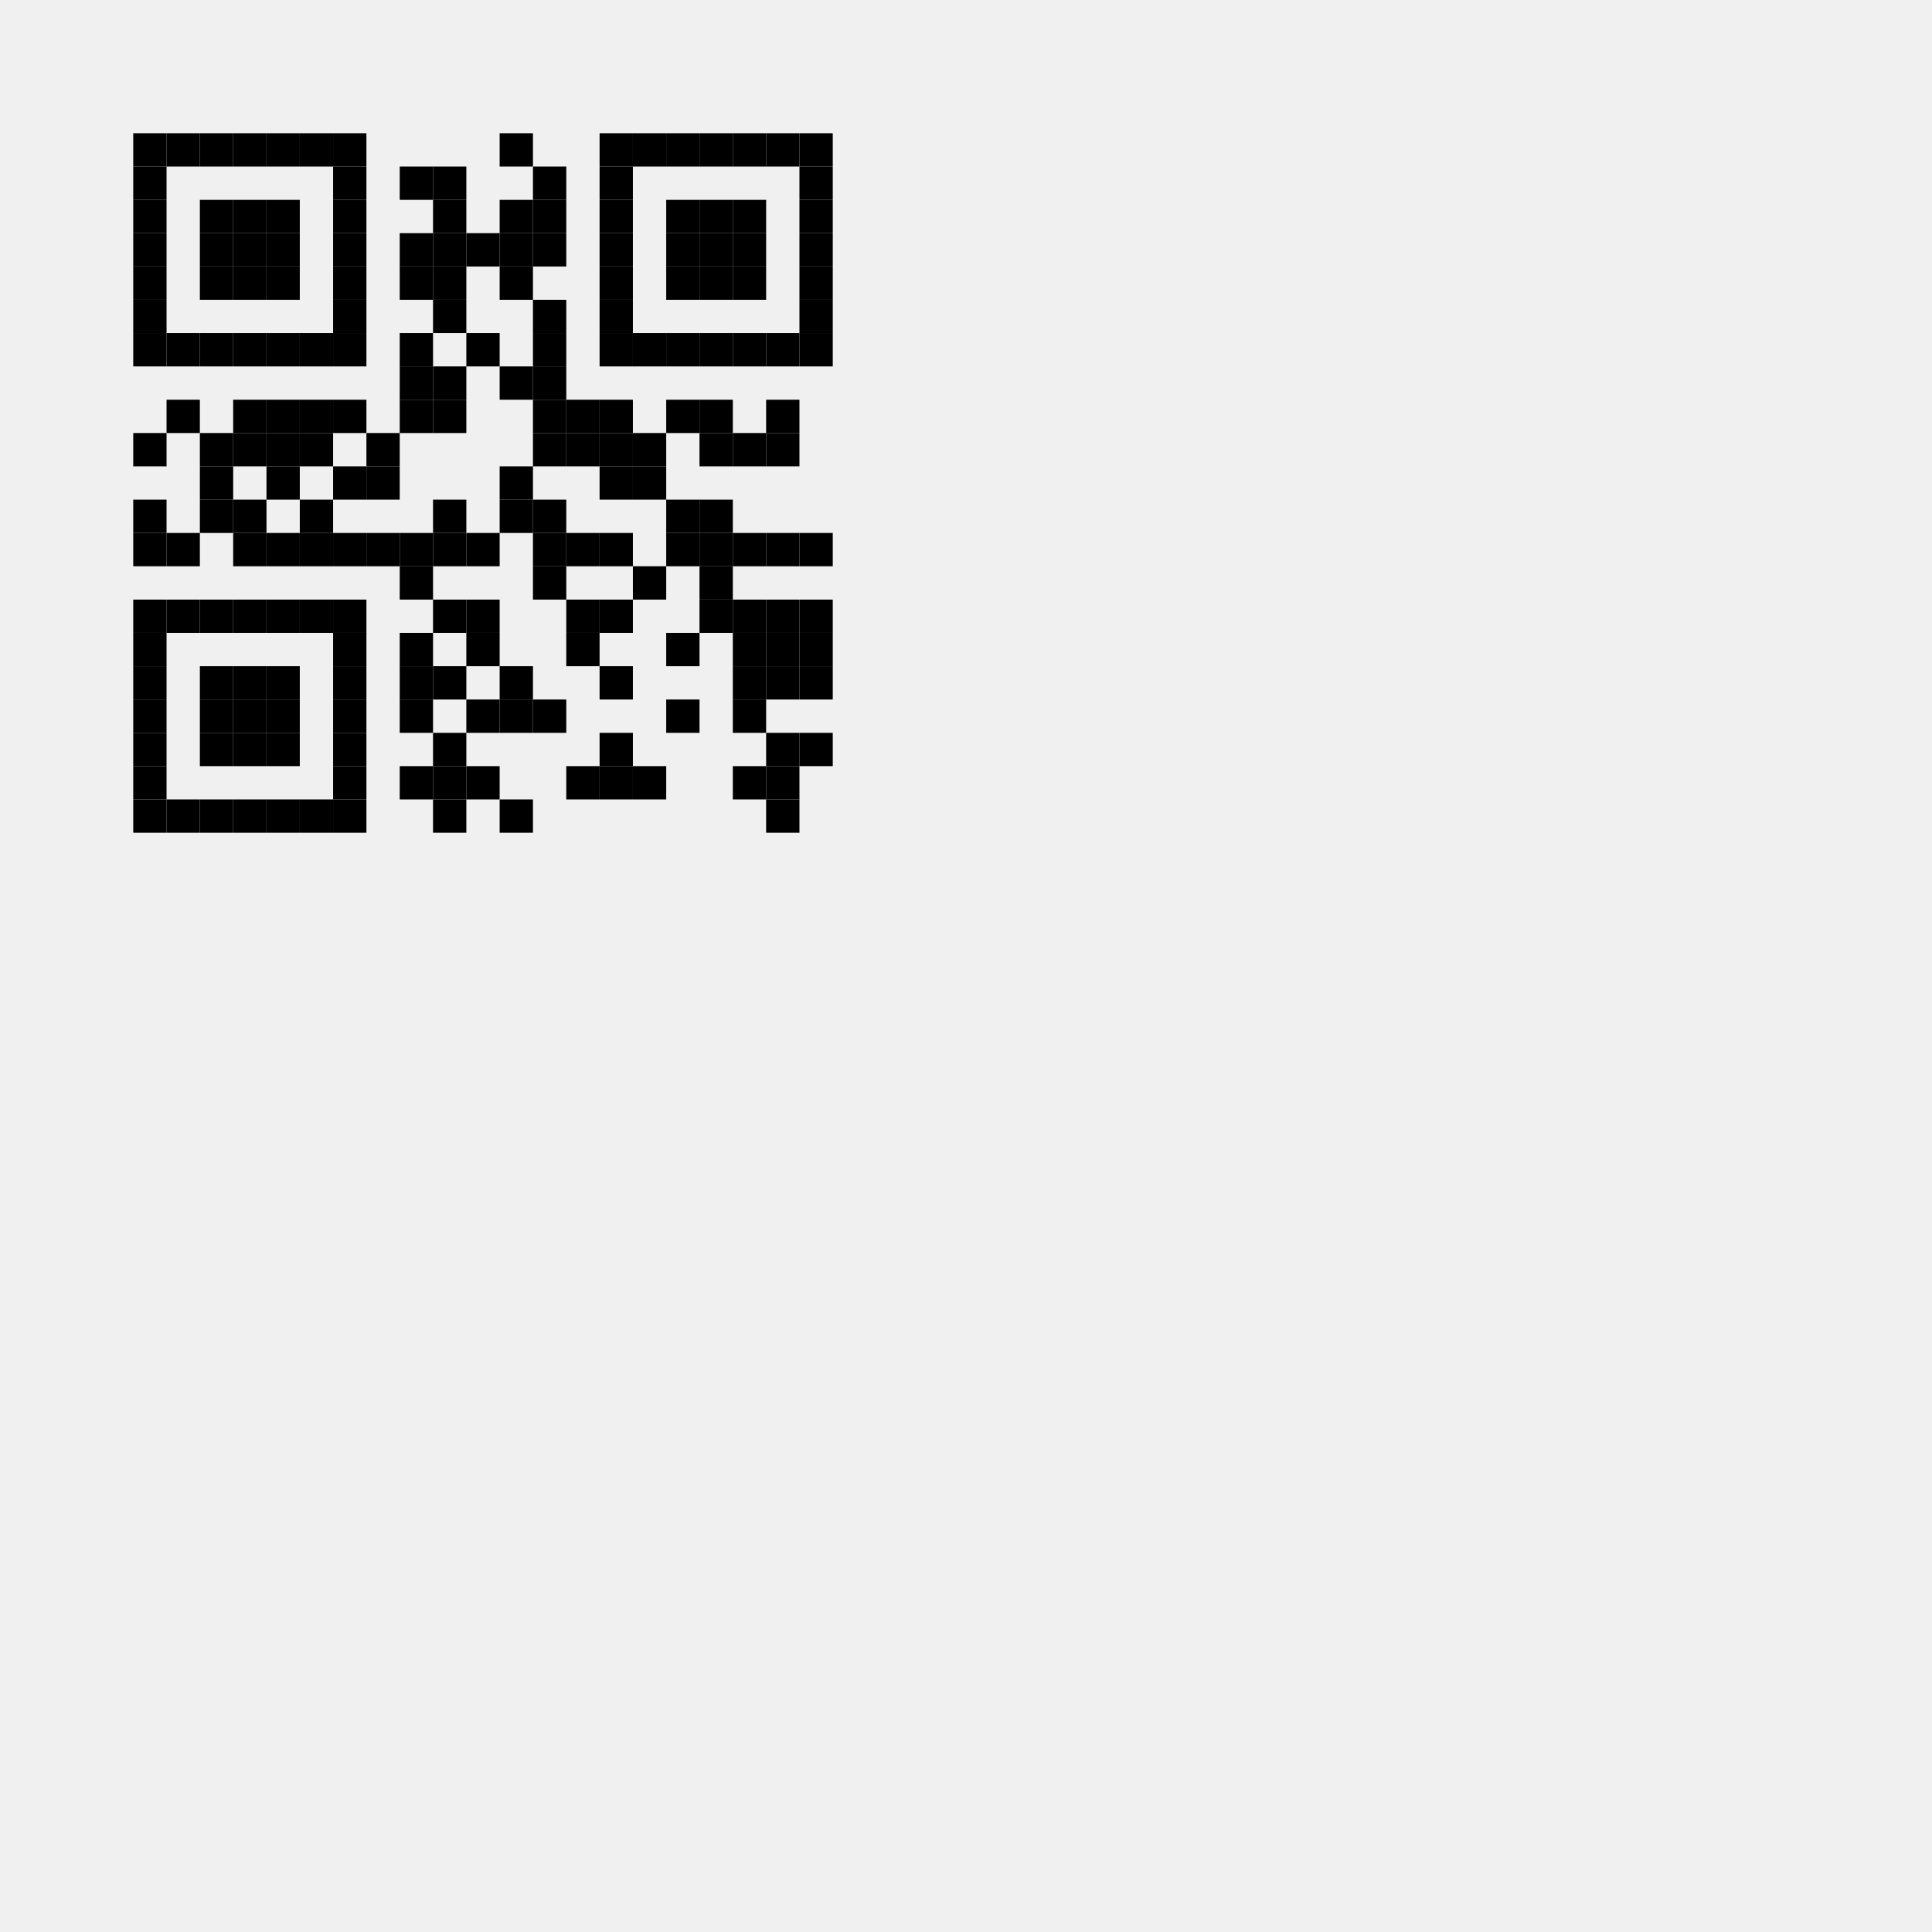
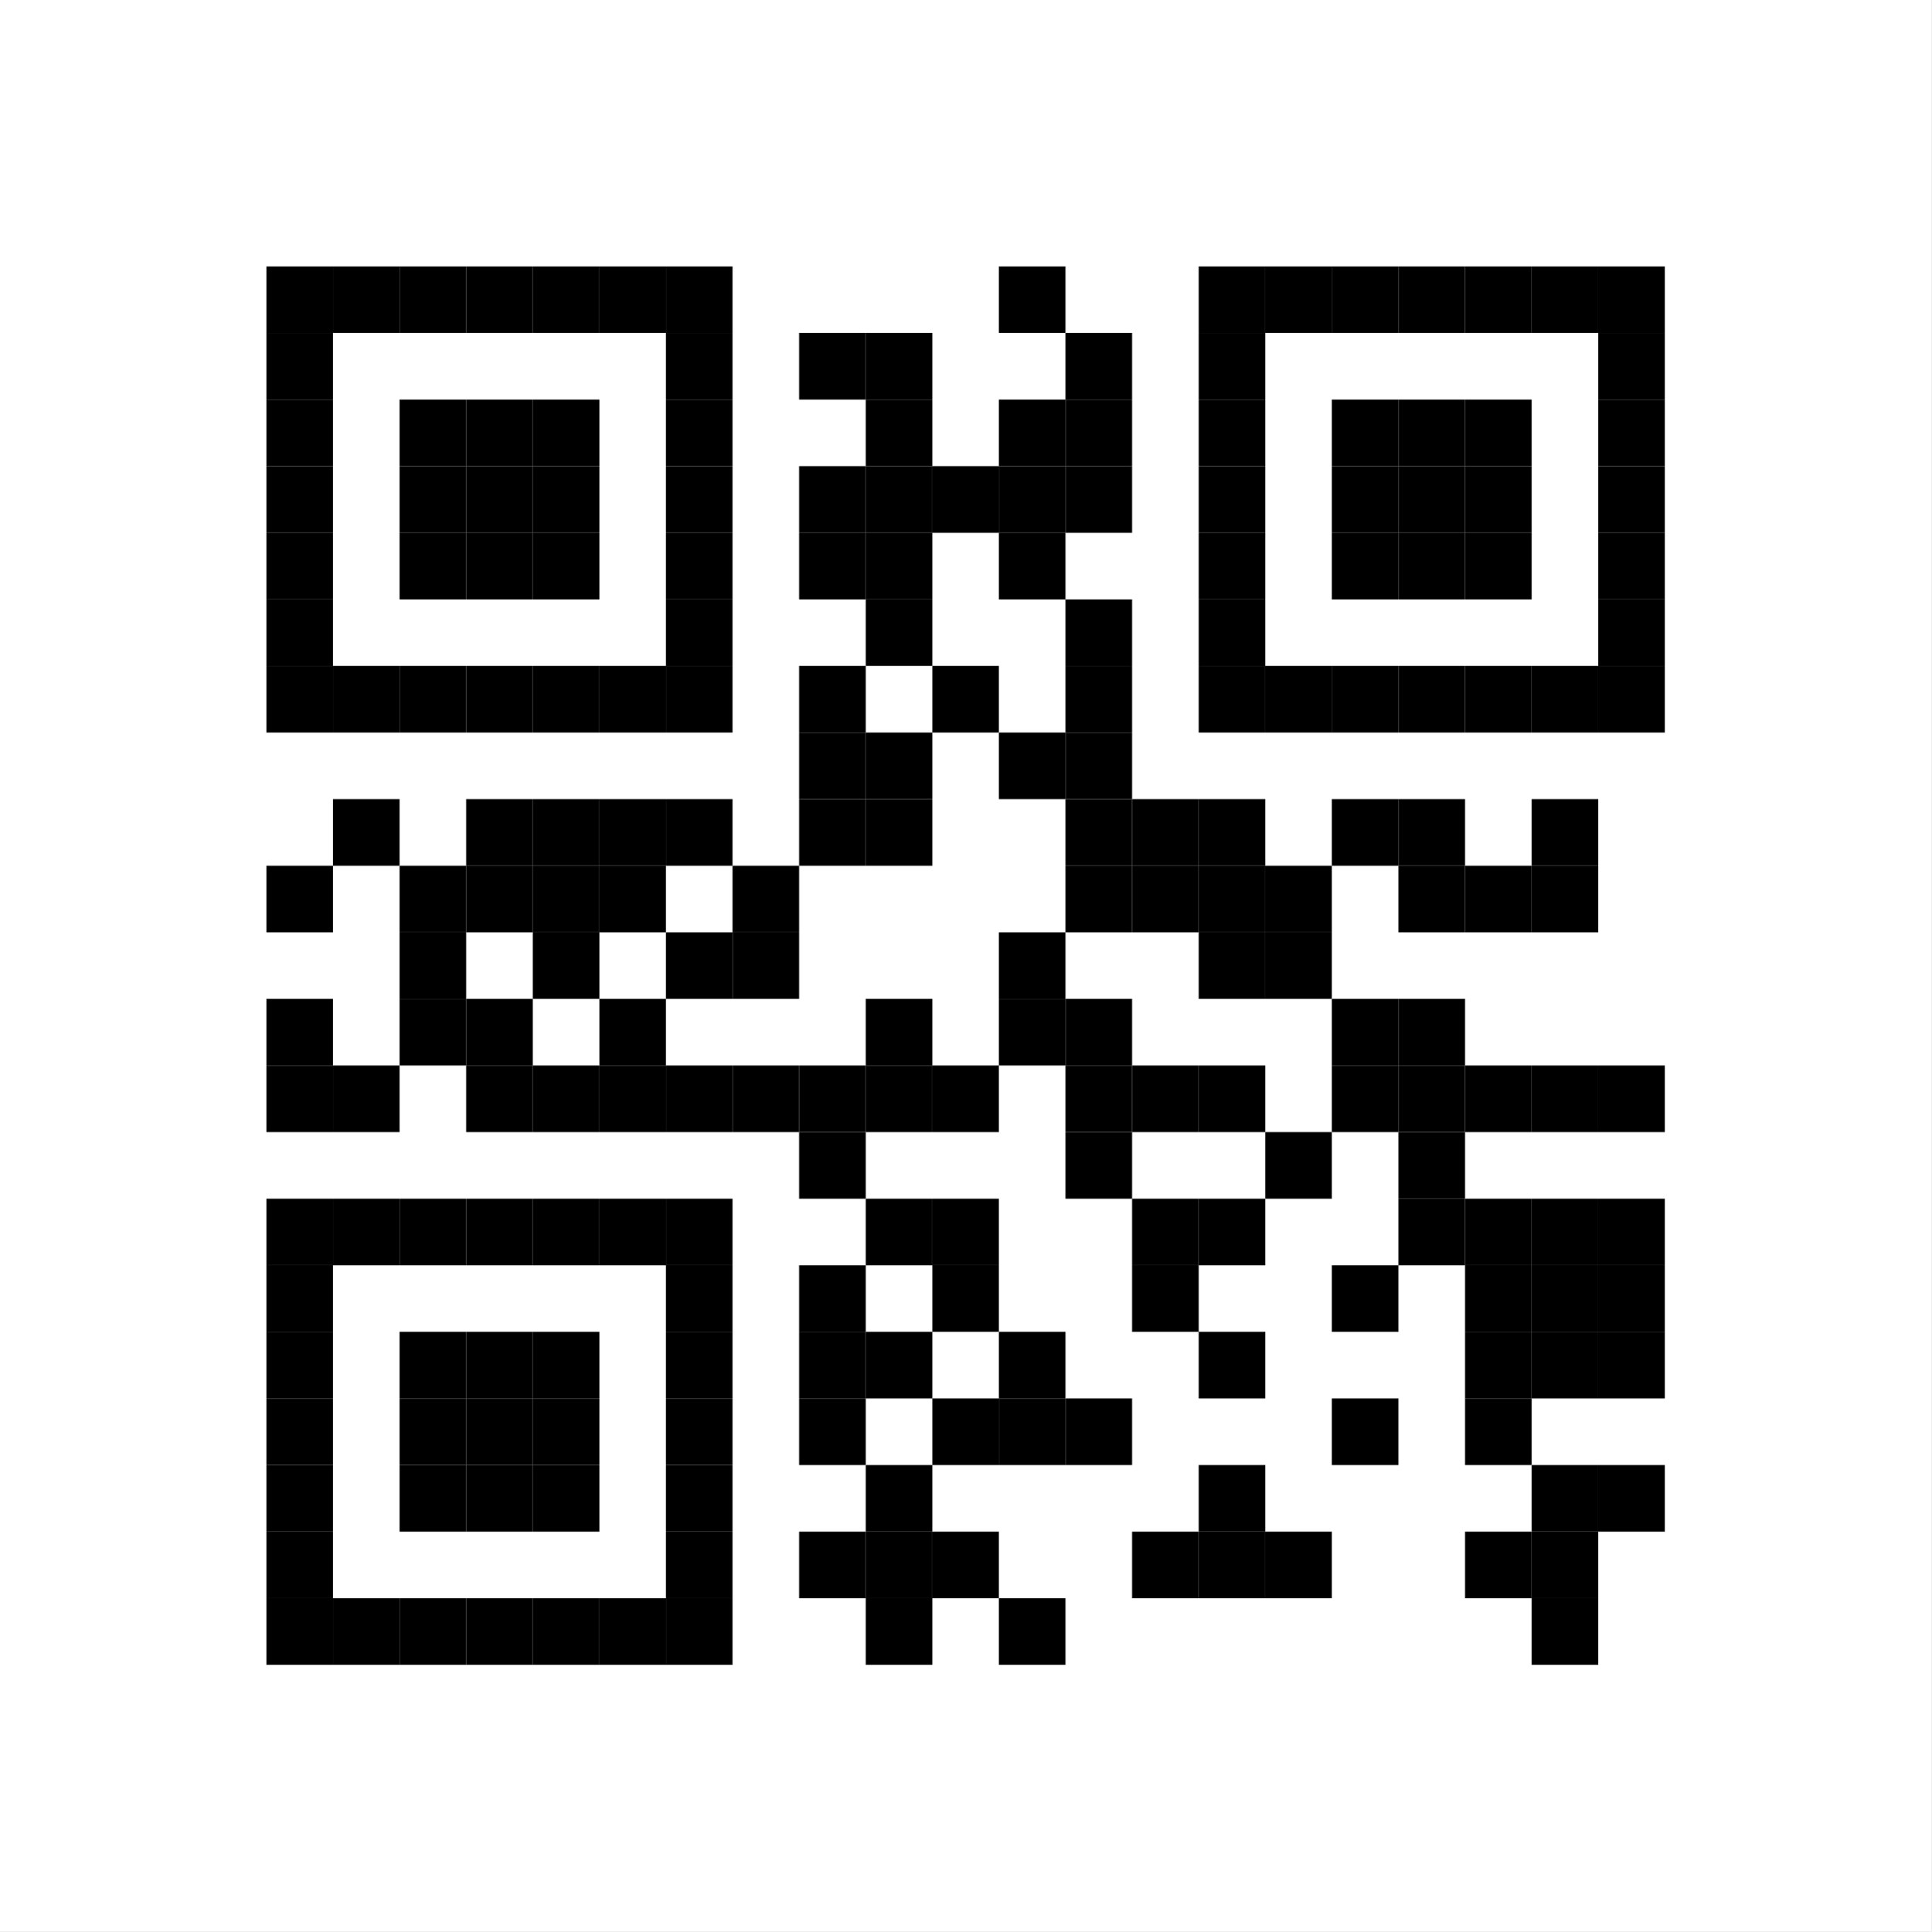
- <svg xmlns="http://www.w3.org/2000/svg" viewBox="0 0 58 58">
-   <rect height="1" width="1" x="4" y="4" />
-   <rect height="1" width="1" x="5" y="4" />
-   <rect height="1" width="1" x="6" y="4" />
-   <rect height="1" width="1" x="7" y="4" />
-   <rect height="1" width="1" x="8" y="4" />
-   <rect height="1" width="1" x="9" y="4" />
-   <rect height="1" width="1" x="10" y="4" />
-   <rect height="1" width="1" x="15" y="4" />
-   <rect height="1" width="1" x="18" y="4" />
-   <rect height="1" width="1" x="19" y="4" />
-   <rect height="1" width="1" x="20" y="4" />
-   <rect height="1" width="1" x="21" y="4" />
-   <rect height="1" width="1" x="22" y="4" />
-   <rect height="1" width="1" x="23" y="4" />
-   <rect height="1" width="1" x="24" y="4" />
-   <rect height="1" width="1" x="4" y="5" />
-   <rect height="1" width="1" x="10" y="5" />
-   <rect height="1" width="1" x="12" y="5" />
-   <rect height="1" width="1" x="13" y="5" />
-   <rect height="1" width="1" x="16" y="5" />
-   <rect height="1" width="1" x="18" y="5" />
-   <rect height="1" width="1" x="24" y="5" />
-   <rect height="1" width="1" x="4" y="6" />
-   <rect height="1" width="1" x="6" y="6" />
-   <rect height="1" width="1" x="7" y="6" />
-   <rect height="1" width="1" x="8" y="6" />
-   <rect height="1" width="1" x="10" y="6" />
-   <rect height="1" width="1" x="13" y="6" />
-   <rect height="1" width="1" x="15" y="6" />
-   <rect height="1" width="1" x="16" y="6" />
-   <rect height="1" width="1" x="18" y="6" />
-   <rect height="1" width="1" x="20" y="6" />
-   <rect height="1" width="1" x="21" y="6" />
-   <rect height="1" width="1" x="22" y="6" />
-   <rect height="1" width="1" x="24" y="6" />
-   <rect height="1" width="1" x="4" y="7" />
-   <rect height="1" width="1" x="6" y="7" />
-   <rect height="1" width="1" x="7" y="7" />
-   <rect height="1" width="1" x="8" y="7" />
-   <rect height="1" width="1" x="10" y="7" />
-   <rect height="1" width="1" x="12" y="7" />
-   <rect height="1" width="1" x="13" y="7" />
-   <rect height="1" width="1" x="14" y="7" />
-   <rect height="1" width="1" x="15" y="7" />
-   <rect height="1" width="1" x="16" y="7" />
-   <rect height="1" width="1" x="18" y="7" />
-   <rect height="1" width="1" x="20" y="7" />
-   <rect height="1" width="1" x="21" y="7" />
-   <rect height="1" width="1" x="22" y="7" />
-   <rect height="1" width="1" x="24" y="7" />
-   <rect height="1" width="1" x="4" y="8" />
-   <rect height="1" width="1" x="6" y="8" />
-   <rect height="1" width="1" x="7" y="8" />
-   <rect height="1" width="1" x="8" y="8" />
-   <rect height="1" width="1" x="10" y="8" />
-   <rect height="1" width="1" x="12" y="8" />
-   <rect height="1" width="1" x="13" y="8" />
-   <rect height="1" width="1" x="15" y="8" />
-   <rect height="1" width="1" x="18" y="8" />
-   <rect height="1" width="1" x="20" y="8" />
-   <rect height="1" width="1" x="21" y="8" />
-   <rect height="1" width="1" x="22" y="8" />
-   <rect height="1" width="1" x="24" y="8" />
-   <rect height="1" width="1" x="4" y="9" />
-   <rect height="1" width="1" x="10" y="9" />
-   <rect height="1" width="1" x="13" y="9" />
-   <rect height="1" width="1" x="16" y="9" />
-   <rect height="1" width="1" x="18" y="9" />
-   <rect height="1" width="1" x="24" y="9" />
-   <rect height="1" width="1" x="4" y="10" />
-   <rect height="1" width="1" x="5" y="10" />
-   <rect height="1" width="1" x="6" y="10" />
-   <rect height="1" width="1" x="7" y="10" />
-   <rect height="1" width="1" x="8" y="10" />
-   <rect height="1" width="1" x="9" y="10" />
-   <rect height="1" width="1" x="10" y="10" />
-   <rect height="1" width="1" x="12" y="10" />
-   <rect height="1" width="1" x="14" y="10" />
-   <rect height="1" width="1" x="16" y="10" />
-   <rect height="1" width="1" x="18" y="10" />
-   <rect height="1" width="1" x="19" y="10" />
-   <rect height="1" width="1" x="20" y="10" />
-   <rect height="1" width="1" x="21" y="10" />
-   <rect height="1" width="1" x="22" y="10" />
-   <rect height="1" width="1" x="23" y="10" />
-   <rect height="1" width="1" x="24" y="10" />
-   <rect height="1" width="1" x="12" y="11" />
-   <rect height="1" width="1" x="13" y="11" />
-   <rect height="1" width="1" x="15" y="11" />
-   <rect height="1" width="1" x="16" y="11" />
-   <rect height="1" width="1" x="5" y="12" />
-   <rect height="1" width="1" x="7" y="12" />
-   <rect height="1" width="1" x="8" y="12" />
-   <rect height="1" width="1" x="9" y="12" />
-   <rect height="1" width="1" x="10" y="12" />
-   <rect height="1" width="1" x="12" y="12" />
-   <rect height="1" width="1" x="13" y="12" />
-   <rect height="1" width="1" x="16" y="12" />
-   <rect height="1" width="1" x="17" y="12" />
-   <rect height="1" width="1" x="18" y="12" />
-   <rect height="1" width="1" x="20" y="12" />
-   <rect height="1" width="1" x="21" y="12" />
-   <rect height="1" width="1" x="23" y="12" />
-   <rect height="1" width="1" x="4" y="13" />
-   <rect height="1" width="1" x="6" y="13" />
-   <rect height="1" width="1" x="7" y="13" />
-   <rect height="1" width="1" x="8" y="13" />
-   <rect height="1" width="1" x="9" y="13" />
-   <rect height="1" width="1" x="11" y="13" />
-   <rect height="1" width="1" x="16" y="13" />
-   <rect height="1" width="1" x="17" y="13" />
-   <rect height="1" width="1" x="18" y="13" />
-   <rect height="1" width="1" x="19" y="13" />
-   <rect height="1" width="1" x="21" y="13" />
-   <rect height="1" width="1" x="22" y="13" />
-   <rect height="1" width="1" x="23" y="13" />
-   <rect height="1" width="1" x="6" y="14" />
-   <rect height="1" width="1" x="8" y="14" />
-   <rect height="1" width="1" x="10" y="14" />
-   <rect height="1" width="1" x="11" y="14" />
-   <rect height="1" width="1" x="15" y="14" />
-   <rect height="1" width="1" x="18" y="14" />
-   <rect height="1" width="1" x="19" y="14" />
-   <rect height="1" width="1" x="4" y="15" />
-   <rect height="1" width="1" x="6" y="15" />
-   <rect height="1" width="1" x="7" y="15" />
-   <rect height="1" width="1" x="9" y="15" />
-   <rect height="1" width="1" x="13" y="15" />
-   <rect height="1" width="1" x="15" y="15" />
-   <rect height="1" width="1" x="16" y="15" />
-   <rect height="1" width="1" x="20" y="15" />
-   <rect height="1" width="1" x="21" y="15" />
-   <rect height="1" width="1" x="4" y="16" />
-   <rect height="1" width="1" x="5" y="16" />
-   <rect height="1" width="1" x="7" y="16" />
-   <rect height="1" width="1" x="8" y="16" />
-   <rect height="1" width="1" x="9" y="16" />
-   <rect height="1" width="1" x="10" y="16" />
-   <rect height="1" width="1" x="11" y="16" />
-   <rect height="1" width="1" x="12" y="16" />
-   <rect height="1" width="1" x="13" y="16" />
-   <rect height="1" width="1" x="14" y="16" />
-   <rect height="1" width="1" x="16" y="16" />
-   <rect height="1" width="1" x="17" y="16" />
-   <rect height="1" width="1" x="18" y="16" />
-   <rect height="1" width="1" x="20" y="16" />
-   <rect height="1" width="1" x="21" y="16" />
-   <rect height="1" width="1" x="22" y="16" />
-   <rect height="1" width="1" x="23" y="16" />
-   <rect height="1" width="1" x="24" y="16" />
-   <rect height="1" width="1" x="12" y="17" />
-   <rect height="1" width="1" x="16" y="17" />
-   <rect height="1" width="1" x="19" y="17" />
-   <rect height="1" width="1" x="21" y="17" />
-   <rect height="1" width="1" x="4" y="18" />
-   <rect height="1" width="1" x="5" y="18" />
-   <rect height="1" width="1" x="6" y="18" />
-   <rect height="1" width="1" x="7" y="18" />
-   <rect height="1" width="1" x="8" y="18" />
-   <rect height="1" width="1" x="9" y="18" />
-   <rect height="1" width="1" x="10" y="18" />
-   <rect height="1" width="1" x="13" y="18" />
-   <rect height="1" width="1" x="14" y="18" />
-   <rect height="1" width="1" x="17" y="18" />
-   <rect height="1" width="1" x="18" y="18" />
-   <rect height="1" width="1" x="21" y="18" />
-   <rect height="1" width="1" x="22" y="18" />
-   <rect height="1" width="1" x="23" y="18" />
-   <rect height="1" width="1" x="24" y="18" />
-   <rect height="1" width="1" x="4" y="19" />
-   <rect height="1" width="1" x="10" y="19" />
-   <rect height="1" width="1" x="12" y="19" />
-   <rect height="1" width="1" x="14" y="19" />
-   <rect height="1" width="1" x="17" y="19" />
-   <rect height="1" width="1" x="20" y="19" />
-   <rect height="1" width="1" x="22" y="19" />
-   <rect height="1" width="1" x="23" y="19" />
-   <rect height="1" width="1" x="24" y="19" />
-   <rect height="1" width="1" x="4" y="20" />
-   <rect height="1" width="1" x="6" y="20" />
-   <rect height="1" width="1" x="7" y="20" />
-   <rect height="1" width="1" x="8" y="20" />
-   <rect height="1" width="1" x="10" y="20" />
-   <rect height="1" width="1" x="12" y="20" />
-   <rect height="1" width="1" x="13" y="20" />
-   <rect height="1" width="1" x="15" y="20" />
-   <rect height="1" width="1" x="18" y="20" />
-   <rect height="1" width="1" x="22" y="20" />
-   <rect height="1" width="1" x="23" y="20" />
-   <rect height="1" width="1" x="24" y="20" />
-   <rect height="1" width="1" x="4" y="21" />
-   <rect height="1" width="1" x="6" y="21" />
-   <rect height="1" width="1" x="7" y="21" />
-   <rect height="1" width="1" x="8" y="21" />
-   <rect height="1" width="1" x="10" y="21" />
-   <rect height="1" width="1" x="12" y="21" />
-   <rect height="1" width="1" x="14" y="21" />
-   <rect height="1" width="1" x="15" y="21" />
-   <rect height="1" width="1" x="16" y="21" />
-   <rect height="1" width="1" x="20" y="21" />
-   <rect height="1" width="1" x="22" y="21" />
-   <rect height="1" width="1" x="4" y="22" />
-   <rect height="1" width="1" x="6" y="22" />
-   <rect height="1" width="1" x="7" y="22" />
-   <rect height="1" width="1" x="8" y="22" />
-   <rect height="1" width="1" x="10" y="22" />
-   <rect height="1" width="1" x="13" y="22" />
-   <rect height="1" width="1" x="18" y="22" />
-   <rect height="1" width="1" x="23" y="22" />
-   <rect height="1" width="1" x="24" y="22" />
-   <rect height="1" width="1" x="4" y="23" />
-   <rect height="1" width="1" x="10" y="23" />
-   <rect height="1" width="1" x="12" y="23" />
-   <rect height="1" width="1" x="13" y="23" />
-   <rect height="1" width="1" x="14" y="23" />
-   <rect height="1" width="1" x="17" y="23" />
-   <rect height="1" width="1" x="18" y="23" />
-   <rect height="1" width="1" x="19" y="23" />
-   <rect height="1" width="1" x="22" y="23" />
-   <rect height="1" width="1" x="23" y="23" />
-   <rect height="1" width="1" x="4" y="24" />
-   <rect height="1" width="1" x="5" y="24" />
-   <rect height="1" width="1" x="6" y="24" />
-   <rect height="1" width="1" x="7" y="24" />
-   <rect height="1" width="1" x="8" y="24" />
-   <rect height="1" width="1" x="9" y="24" />
-   <rect height="1" width="1" x="10" y="24" />
-   <rect height="1" width="1" x="13" y="24" />
-   <rect height="1" width="1" x="15" y="24" />
-   <rect height="1" width="1" x="23" y="24" />
+ <svg xmlns="http://www.w3.org/2000/svg" viewBox="0 0 290 290">
+   <rect fill="white" height="290" width="290" x="0" y="0" />
+   <rect fill="black" height="10" stroke="0.5" width="10" x="40" y="40" />
+   <rect fill="black" height="10" stroke="0.5" width="10" x="50" y="40" />
+   <rect fill="black" height="10" stroke="0.5" width="10" x="60" y="40" />
+   <rect fill="black" height="10" stroke="0.5" width="10" x="70" y="40" />
+   <rect fill="black" height="10" stroke="0.5" width="10" x="80" y="40" />
+   <rect fill="black" height="10" stroke="0.5" width="10" x="90" y="40" />
+   <rect fill="black" height="10" stroke="0.5" width="10" x="100" y="40" />
+   <rect fill="black" height="10" stroke="0.5" width="10" x="150" y="40" />
+   <rect fill="black" height="10" stroke="0.5" width="10" x="180" y="40" />
+   <rect fill="black" height="10" stroke="0.5" width="10" x="190" y="40" />
+   <rect fill="black" height="10" stroke="0.5" width="10" x="200" y="40" />
+   <rect fill="black" height="10" stroke="0.5" width="10" x="210" y="40" />
+   <rect fill="black" height="10" stroke="0.5" width="10" x="220" y="40" />
+   <rect fill="black" height="10" stroke="0.5" width="10" x="230" y="40" />
+   <rect fill="black" height="10" stroke="0.5" width="10" x="240" y="40" />
+   <rect fill="black" height="10" stroke="0.5" width="10" x="40" y="50" />
+   <rect fill="black" height="10" stroke="0.5" width="10" x="100" y="50" />
+   <rect fill="black" height="10" stroke="0.5" width="10" x="120" y="50" />
+   <rect fill="black" height="10" stroke="0.5" width="10" x="130" y="50" />
+   <rect fill="black" height="10" stroke="0.5" width="10" x="160" y="50" />
+   <rect fill="black" height="10" stroke="0.5" width="10" x="180" y="50" />
+   <rect fill="black" height="10" stroke="0.5" width="10" x="240" y="50" />
+   <rect fill="black" height="10" stroke="0.5" width="10" x="40" y="60" />
+   <rect fill="black" height="10" stroke="0.5" width="10" x="60" y="60" />
+   <rect fill="black" height="10" stroke="0.5" width="10" x="70" y="60" />
+   <rect fill="black" height="10" stroke="0.5" width="10" x="80" y="60" />
+   <rect fill="black" height="10" stroke="0.5" width="10" x="100" y="60" />
+   <rect fill="black" height="10" stroke="0.5" width="10" x="130" y="60" />
+   <rect fill="black" height="10" stroke="0.5" width="10" x="150" y="60" />
+   <rect fill="black" height="10" stroke="0.5" width="10" x="160" y="60" />
+   <rect fill="black" height="10" stroke="0.5" width="10" x="180" y="60" />
+   <rect fill="black" height="10" stroke="0.5" width="10" x="200" y="60" />
+   <rect fill="black" height="10" stroke="0.5" width="10" x="210" y="60" />
+   <rect fill="black" height="10" stroke="0.5" width="10" x="220" y="60" />
+   <rect fill="black" height="10" stroke="0.5" width="10" x="240" y="60" />
+   <rect fill="black" height="10" stroke="0.5" width="10" x="40" y="70" />
+   <rect fill="black" height="10" stroke="0.5" width="10" x="60" y="70" />
+   <rect fill="black" height="10" stroke="0.5" width="10" x="70" y="70" />
+   <rect fill="black" height="10" stroke="0.5" width="10" x="80" y="70" />
+   <rect fill="black" height="10" stroke="0.5" width="10" x="100" y="70" />
+   <rect fill="black" height="10" stroke="0.5" width="10" x="120" y="70" />
+   <rect fill="black" height="10" stroke="0.5" width="10" x="130" y="70" />
+   <rect fill="black" height="10" stroke="0.5" width="10" x="140" y="70" />
+   <rect fill="black" height="10" stroke="0.5" width="10" x="150" y="70" />
+   <rect fill="black" height="10" stroke="0.5" width="10" x="160" y="70" />
+   <rect fill="black" height="10" stroke="0.5" width="10" x="180" y="70" />
+   <rect fill="black" height="10" stroke="0.5" width="10" x="200" y="70" />
+   <rect fill="black" height="10" stroke="0.5" width="10" x="210" y="70" />
+   <rect fill="black" height="10" stroke="0.5" width="10" x="220" y="70" />
+   <rect fill="black" height="10" stroke="0.5" width="10" x="240" y="70" />
+   <rect fill="black" height="10" stroke="0.5" width="10" x="40" y="80" />
+   <rect fill="black" height="10" stroke="0.5" width="10" x="60" y="80" />
+   <rect fill="black" height="10" stroke="0.5" width="10" x="70" y="80" />
+   <rect fill="black" height="10" stroke="0.5" width="10" x="80" y="80" />
+   <rect fill="black" height="10" stroke="0.5" width="10" x="100" y="80" />
+   <rect fill="black" height="10" stroke="0.5" width="10" x="120" y="80" />
+   <rect fill="black" height="10" stroke="0.5" width="10" x="130" y="80" />
+   <rect fill="black" height="10" stroke="0.5" width="10" x="150" y="80" />
+   <rect fill="black" height="10" stroke="0.5" width="10" x="180" y="80" />
+   <rect fill="black" height="10" stroke="0.5" width="10" x="200" y="80" />
+   <rect fill="black" height="10" stroke="0.5" width="10" x="210" y="80" />
+   <rect fill="black" height="10" stroke="0.5" width="10" x="220" y="80" />
+   <rect fill="black" height="10" stroke="0.5" width="10" x="240" y="80" />
+   <rect fill="black" height="10" stroke="0.5" width="10" x="40" y="90" />
+   <rect fill="black" height="10" stroke="0.5" width="10" x="100" y="90" />
+   <rect fill="black" height="10" stroke="0.5" width="10" x="130" y="90" />
+   <rect fill="black" height="10" stroke="0.5" width="10" x="160" y="90" />
+   <rect fill="black" height="10" stroke="0.5" width="10" x="180" y="90" />
+   <rect fill="black" height="10" stroke="0.5" width="10" x="240" y="90" />
+   <rect fill="black" height="10" stroke="0.5" width="10" x="40" y="100" />
+   <rect fill="black" height="10" stroke="0.5" width="10" x="50" y="100" />
+   <rect fill="black" height="10" stroke="0.5" width="10" x="60" y="100" />
+   <rect fill="black" height="10" stroke="0.5" width="10" x="70" y="100" />
+   <rect fill="black" height="10" stroke="0.5" width="10" x="80" y="100" />
+   <rect fill="black" height="10" stroke="0.5" width="10" x="90" y="100" />
+   <rect fill="black" height="10" stroke="0.5" width="10" x="100" y="100" />
+   <rect fill="black" height="10" stroke="0.5" width="10" x="120" y="100" />
+   <rect fill="black" height="10" stroke="0.5" width="10" x="140" y="100" />
+   <rect fill="black" height="10" stroke="0.5" width="10" x="160" y="100" />
+   <rect fill="black" height="10" stroke="0.5" width="10" x="180" y="100" />
+   <rect fill="black" height="10" stroke="0.5" width="10" x="190" y="100" />
+   <rect fill="black" height="10" stroke="0.5" width="10" x="200" y="100" />
+   <rect fill="black" height="10" stroke="0.5" width="10" x="210" y="100" />
+   <rect fill="black" height="10" stroke="0.5" width="10" x="220" y="100" />
+   <rect fill="black" height="10" stroke="0.5" width="10" x="230" y="100" />
+   <rect fill="black" height="10" stroke="0.5" width="10" x="240" y="100" />
+   <rect fill="black" height="10" stroke="0.5" width="10" x="120" y="110" />
+   <rect fill="black" height="10" stroke="0.5" width="10" x="130" y="110" />
+   <rect fill="black" height="10" stroke="0.5" width="10" x="150" y="110" />
+   <rect fill="black" height="10" stroke="0.5" width="10" x="160" y="110" />
+   <rect fill="black" height="10" stroke="0.5" width="10" x="50" y="120" />
+   <rect fill="black" height="10" stroke="0.5" width="10" x="70" y="120" />
+   <rect fill="black" height="10" stroke="0.5" width="10" x="80" y="120" />
+   <rect fill="black" height="10" stroke="0.5" width="10" x="90" y="120" />
+   <rect fill="black" height="10" stroke="0.5" width="10" x="100" y="120" />
+   <rect fill="black" height="10" stroke="0.5" width="10" x="120" y="120" />
+   <rect fill="black" height="10" stroke="0.5" width="10" x="130" y="120" />
+   <rect fill="black" height="10" stroke="0.5" width="10" x="160" y="120" />
+   <rect fill="black" height="10" stroke="0.5" width="10" x="170" y="120" />
+   <rect fill="black" height="10" stroke="0.5" width="10" x="180" y="120" />
+   <rect fill="black" height="10" stroke="0.5" width="10" x="200" y="120" />
+   <rect fill="black" height="10" stroke="0.5" width="10" x="210" y="120" />
+   <rect fill="black" height="10" stroke="0.5" width="10" x="230" y="120" />
+   <rect fill="black" height="10" stroke="0.5" width="10" x="40" y="130" />
+   <rect fill="black" height="10" stroke="0.5" width="10" x="60" y="130" />
+   <rect fill="black" height="10" stroke="0.5" width="10" x="70" y="130" />
+   <rect fill="black" height="10" stroke="0.5" width="10" x="80" y="130" />
+   <rect fill="black" height="10" stroke="0.5" width="10" x="90" y="130" />
+   <rect fill="black" height="10" stroke="0.5" width="10" x="110" y="130" />
+   <rect fill="black" height="10" stroke="0.5" width="10" x="160" y="130" />
+   <rect fill="black" height="10" stroke="0.5" width="10" x="170" y="130" />
+   <rect fill="black" height="10" stroke="0.5" width="10" x="180" y="130" />
+   <rect fill="black" height="10" stroke="0.5" width="10" x="190" y="130" />
+   <rect fill="black" height="10" stroke="0.5" width="10" x="210" y="130" />
+   <rect fill="black" height="10" stroke="0.5" width="10" x="220" y="130" />
+   <rect fill="black" height="10" stroke="0.5" width="10" x="230" y="130" />
+   <rect fill="black" height="10" stroke="0.5" width="10" x="60" y="140" />
+   <rect fill="black" height="10" stroke="0.5" width="10" x="80" y="140" />
+   <rect fill="black" height="10" stroke="0.5" width="10" x="100" y="140" />
+   <rect fill="black" height="10" stroke="0.5" width="10" x="110" y="140" />
+   <rect fill="black" height="10" stroke="0.5" width="10" x="150" y="140" />
+   <rect fill="black" height="10" stroke="0.5" width="10" x="180" y="140" />
+   <rect fill="black" height="10" stroke="0.5" width="10" x="190" y="140" />
+   <rect fill="black" height="10" stroke="0.5" width="10" x="40" y="150" />
+   <rect fill="black" height="10" stroke="0.5" width="10" x="60" y="150" />
+   <rect fill="black" height="10" stroke="0.5" width="10" x="70" y="150" />
+   <rect fill="black" height="10" stroke="0.5" width="10" x="90" y="150" />
+   <rect fill="black" height="10" stroke="0.5" width="10" x="130" y="150" />
+   <rect fill="black" height="10" stroke="0.5" width="10" x="150" y="150" />
+   <rect fill="black" height="10" stroke="0.5" width="10" x="160" y="150" />
+   <rect fill="black" height="10" stroke="0.5" width="10" x="200" y="150" />
+   <rect fill="black" height="10" stroke="0.5" width="10" x="210" y="150" />
+   <rect fill="black" height="10" stroke="0.5" width="10" x="40" y="160" />
+   <rect fill="black" height="10" stroke="0.5" width="10" x="50" y="160" />
+   <rect fill="black" height="10" stroke="0.5" width="10" x="70" y="160" />
+   <rect fill="black" height="10" stroke="0.5" width="10" x="80" y="160" />
+   <rect fill="black" height="10" stroke="0.5" width="10" x="90" y="160" />
+   <rect fill="black" height="10" stroke="0.5" width="10" x="100" y="160" />
+   <rect fill="black" height="10" stroke="0.5" width="10" x="110" y="160" />
+   <rect fill="black" height="10" stroke="0.5" width="10" x="120" y="160" />
+   <rect fill="black" height="10" stroke="0.5" width="10" x="130" y="160" />
+   <rect fill="black" height="10" stroke="0.5" width="10" x="140" y="160" />
+   <rect fill="black" height="10" stroke="0.5" width="10" x="160" y="160" />
+   <rect fill="black" height="10" stroke="0.5" width="10" x="170" y="160" />
+   <rect fill="black" height="10" stroke="0.5" width="10" x="180" y="160" />
+   <rect fill="black" height="10" stroke="0.5" width="10" x="200" y="160" />
+   <rect fill="black" height="10" stroke="0.5" width="10" x="210" y="160" />
+   <rect fill="black" height="10" stroke="0.5" width="10" x="220" y="160" />
+   <rect fill="black" height="10" stroke="0.5" width="10" x="230" y="160" />
+   <rect fill="black" height="10" stroke="0.5" width="10" x="240" y="160" />
+   <rect fill="black" height="10" stroke="0.5" width="10" x="120" y="170" />
+   <rect fill="black" height="10" stroke="0.5" width="10" x="160" y="170" />
+   <rect fill="black" height="10" stroke="0.5" width="10" x="190" y="170" />
+   <rect fill="black" height="10" stroke="0.5" width="10" x="210" y="170" />
+   <rect fill="black" height="10" stroke="0.5" width="10" x="40" y="180" />
+   <rect fill="black" height="10" stroke="0.5" width="10" x="50" y="180" />
+   <rect fill="black" height="10" stroke="0.5" width="10" x="60" y="180" />
+   <rect fill="black" height="10" stroke="0.5" width="10" x="70" y="180" />
+   <rect fill="black" height="10" stroke="0.5" width="10" x="80" y="180" />
+   <rect fill="black" height="10" stroke="0.5" width="10" x="90" y="180" />
+   <rect fill="black" height="10" stroke="0.5" width="10" x="100" y="180" />
+   <rect fill="black" height="10" stroke="0.5" width="10" x="130" y="180" />
+   <rect fill="black" height="10" stroke="0.5" width="10" x="140" y="180" />
+   <rect fill="black" height="10" stroke="0.5" width="10" x="170" y="180" />
+   <rect fill="black" height="10" stroke="0.5" width="10" x="180" y="180" />
+   <rect fill="black" height="10" stroke="0.5" width="10" x="210" y="180" />
+   <rect fill="black" height="10" stroke="0.5" width="10" x="220" y="180" />
+   <rect fill="black" height="10" stroke="0.5" width="10" x="230" y="180" />
+   <rect fill="black" height="10" stroke="0.5" width="10" x="240" y="180" />
+   <rect fill="black" height="10" stroke="0.5" width="10" x="40" y="190" />
+   <rect fill="black" height="10" stroke="0.5" width="10" x="100" y="190" />
+   <rect fill="black" height="10" stroke="0.5" width="10" x="120" y="190" />
+   <rect fill="black" height="10" stroke="0.5" width="10" x="140" y="190" />
+   <rect fill="black" height="10" stroke="0.5" width="10" x="170" y="190" />
+   <rect fill="black" height="10" stroke="0.5" width="10" x="200" y="190" />
+   <rect fill="black" height="10" stroke="0.5" width="10" x="220" y="190" />
+   <rect fill="black" height="10" stroke="0.5" width="10" x="230" y="190" />
+   <rect fill="black" height="10" stroke="0.5" width="10" x="240" y="190" />
+   <rect fill="black" height="10" stroke="0.5" width="10" x="40" y="200" />
+   <rect fill="black" height="10" stroke="0.5" width="10" x="60" y="200" />
+   <rect fill="black" height="10" stroke="0.5" width="10" x="70" y="200" />
+   <rect fill="black" height="10" stroke="0.5" width="10" x="80" y="200" />
+   <rect fill="black" height="10" stroke="0.5" width="10" x="100" y="200" />
+   <rect fill="black" height="10" stroke="0.5" width="10" x="120" y="200" />
+   <rect fill="black" height="10" stroke="0.5" width="10" x="130" y="200" />
+   <rect fill="black" height="10" stroke="0.5" width="10" x="150" y="200" />
+   <rect fill="black" height="10" stroke="0.5" width="10" x="180" y="200" />
+   <rect fill="black" height="10" stroke="0.5" width="10" x="220" y="200" />
+   <rect fill="black" height="10" stroke="0.5" width="10" x="230" y="200" />
+   <rect fill="black" height="10" stroke="0.5" width="10" x="240" y="200" />
+   <rect fill="black" height="10" stroke="0.5" width="10" x="40" y="210" />
+   <rect fill="black" height="10" stroke="0.5" width="10" x="60" y="210" />
+   <rect fill="black" height="10" stroke="0.5" width="10" x="70" y="210" />
+   <rect fill="black" height="10" stroke="0.5" width="10" x="80" y="210" />
+   <rect fill="black" height="10" stroke="0.5" width="10" x="100" y="210" />
+   <rect fill="black" height="10" stroke="0.5" width="10" x="120" y="210" />
+   <rect fill="black" height="10" stroke="0.5" width="10" x="140" y="210" />
+   <rect fill="black" height="10" stroke="0.5" width="10" x="150" y="210" />
+   <rect fill="black" height="10" stroke="0.5" width="10" x="160" y="210" />
+   <rect fill="black" height="10" stroke="0.5" width="10" x="200" y="210" />
+   <rect fill="black" height="10" stroke="0.5" width="10" x="220" y="210" />
+   <rect fill="black" height="10" stroke="0.5" width="10" x="40" y="220" />
+   <rect fill="black" height="10" stroke="0.5" width="10" x="60" y="220" />
+   <rect fill="black" height="10" stroke="0.5" width="10" x="70" y="220" />
+   <rect fill="black" height="10" stroke="0.5" width="10" x="80" y="220" />
+   <rect fill="black" height="10" stroke="0.5" width="10" x="100" y="220" />
+   <rect fill="black" height="10" stroke="0.5" width="10" x="130" y="220" />
+   <rect fill="black" height="10" stroke="0.5" width="10" x="180" y="220" />
+   <rect fill="black" height="10" stroke="0.5" width="10" x="230" y="220" />
+   <rect fill="black" height="10" stroke="0.5" width="10" x="240" y="220" />
+   <rect fill="black" height="10" stroke="0.5" width="10" x="40" y="230" />
+   <rect fill="black" height="10" stroke="0.5" width="10" x="100" y="230" />
+   <rect fill="black" height="10" stroke="0.5" width="10" x="120" y="230" />
+   <rect fill="black" height="10" stroke="0.5" width="10" x="130" y="230" />
+   <rect fill="black" height="10" stroke="0.5" width="10" x="140" y="230" />
+   <rect fill="black" height="10" stroke="0.5" width="10" x="170" y="230" />
+   <rect fill="black" height="10" stroke="0.5" width="10" x="180" y="230" />
+   <rect fill="black" height="10" stroke="0.5" width="10" x="190" y="230" />
+   <rect fill="black" height="10" stroke="0.5" width="10" x="220" y="230" />
+   <rect fill="black" height="10" stroke="0.5" width="10" x="230" y="230" />
+   <rect fill="black" height="10" stroke="0.5" width="10" x="40" y="240" />
+   <rect fill="black" height="10" stroke="0.5" width="10" x="50" y="240" />
+   <rect fill="black" height="10" stroke="0.5" width="10" x="60" y="240" />
+   <rect fill="black" height="10" stroke="0.5" width="10" x="70" y="240" />
+   <rect fill="black" height="10" stroke="0.5" width="10" x="80" y="240" />
+   <rect fill="black" height="10" stroke="0.5" width="10" x="90" y="240" />
+   <rect fill="black" height="10" stroke="0.5" width="10" x="100" y="240" />
+   <rect fill="black" height="10" stroke="0.5" width="10" x="130" y="240" />
+   <rect fill="black" height="10" stroke="0.5" width="10" x="150" y="240" />
+   <rect fill="black" height="10" stroke="0.5" width="10" x="230" y="240" />
</svg>
